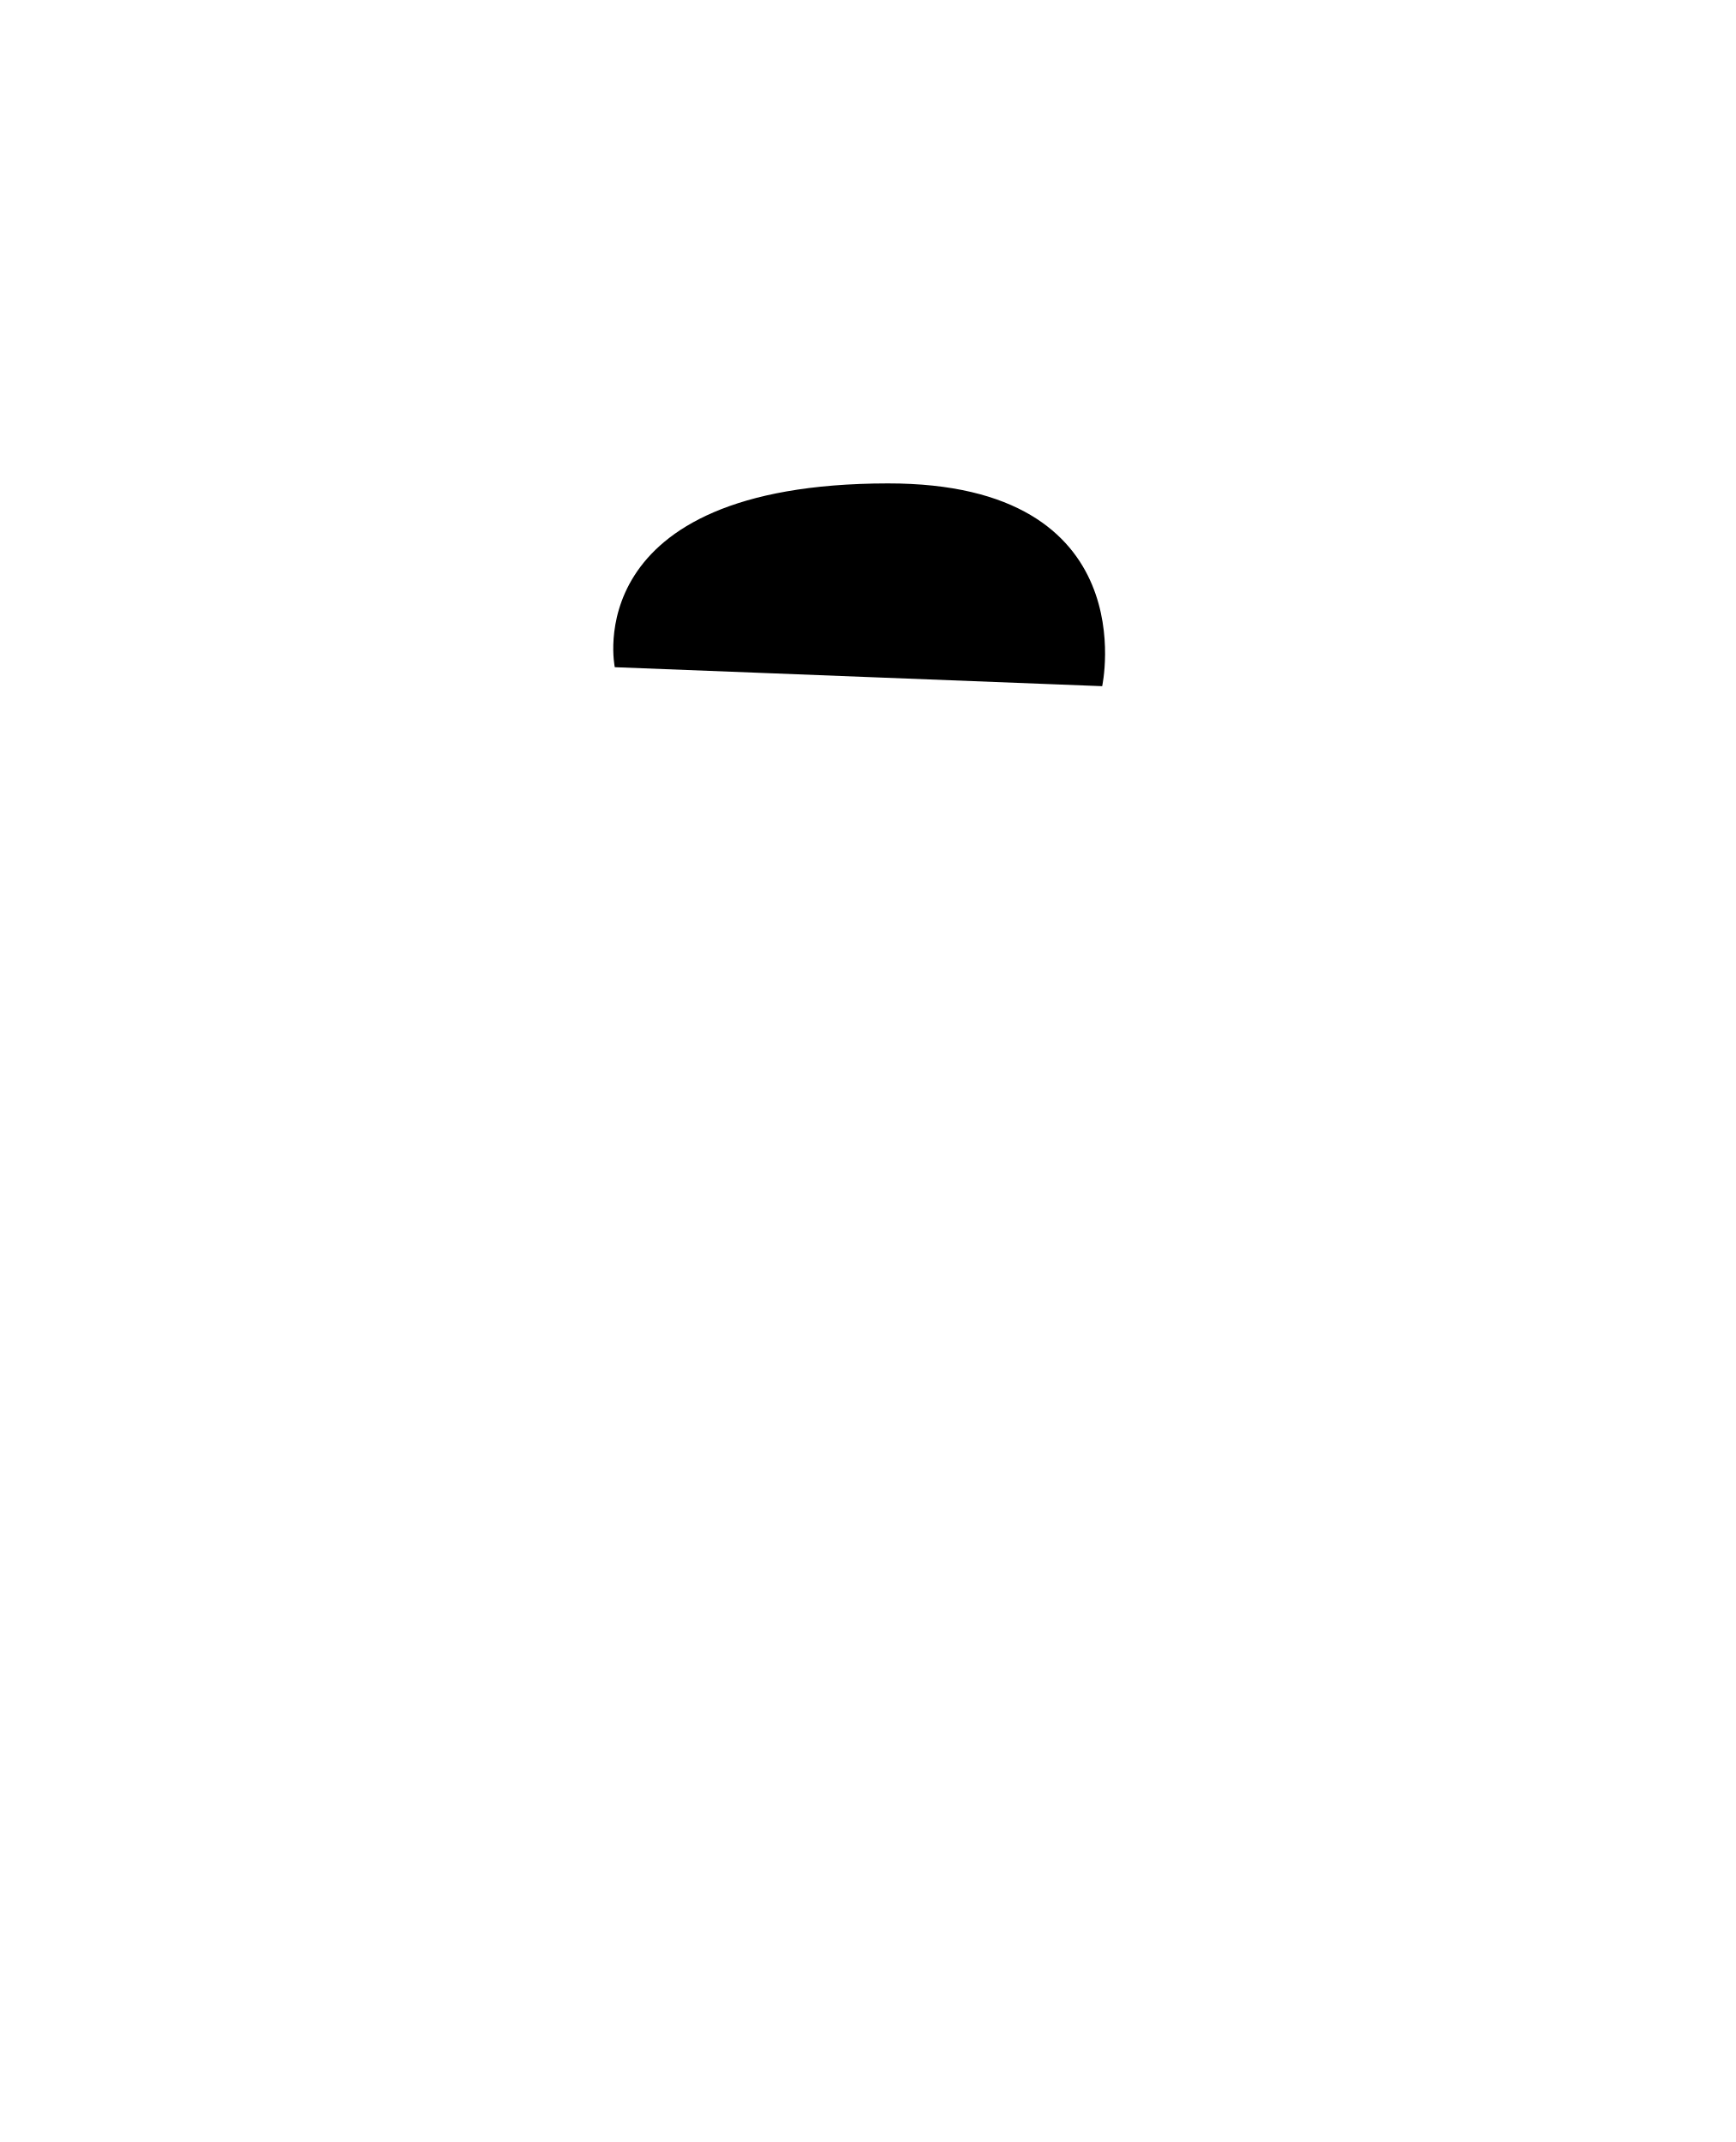
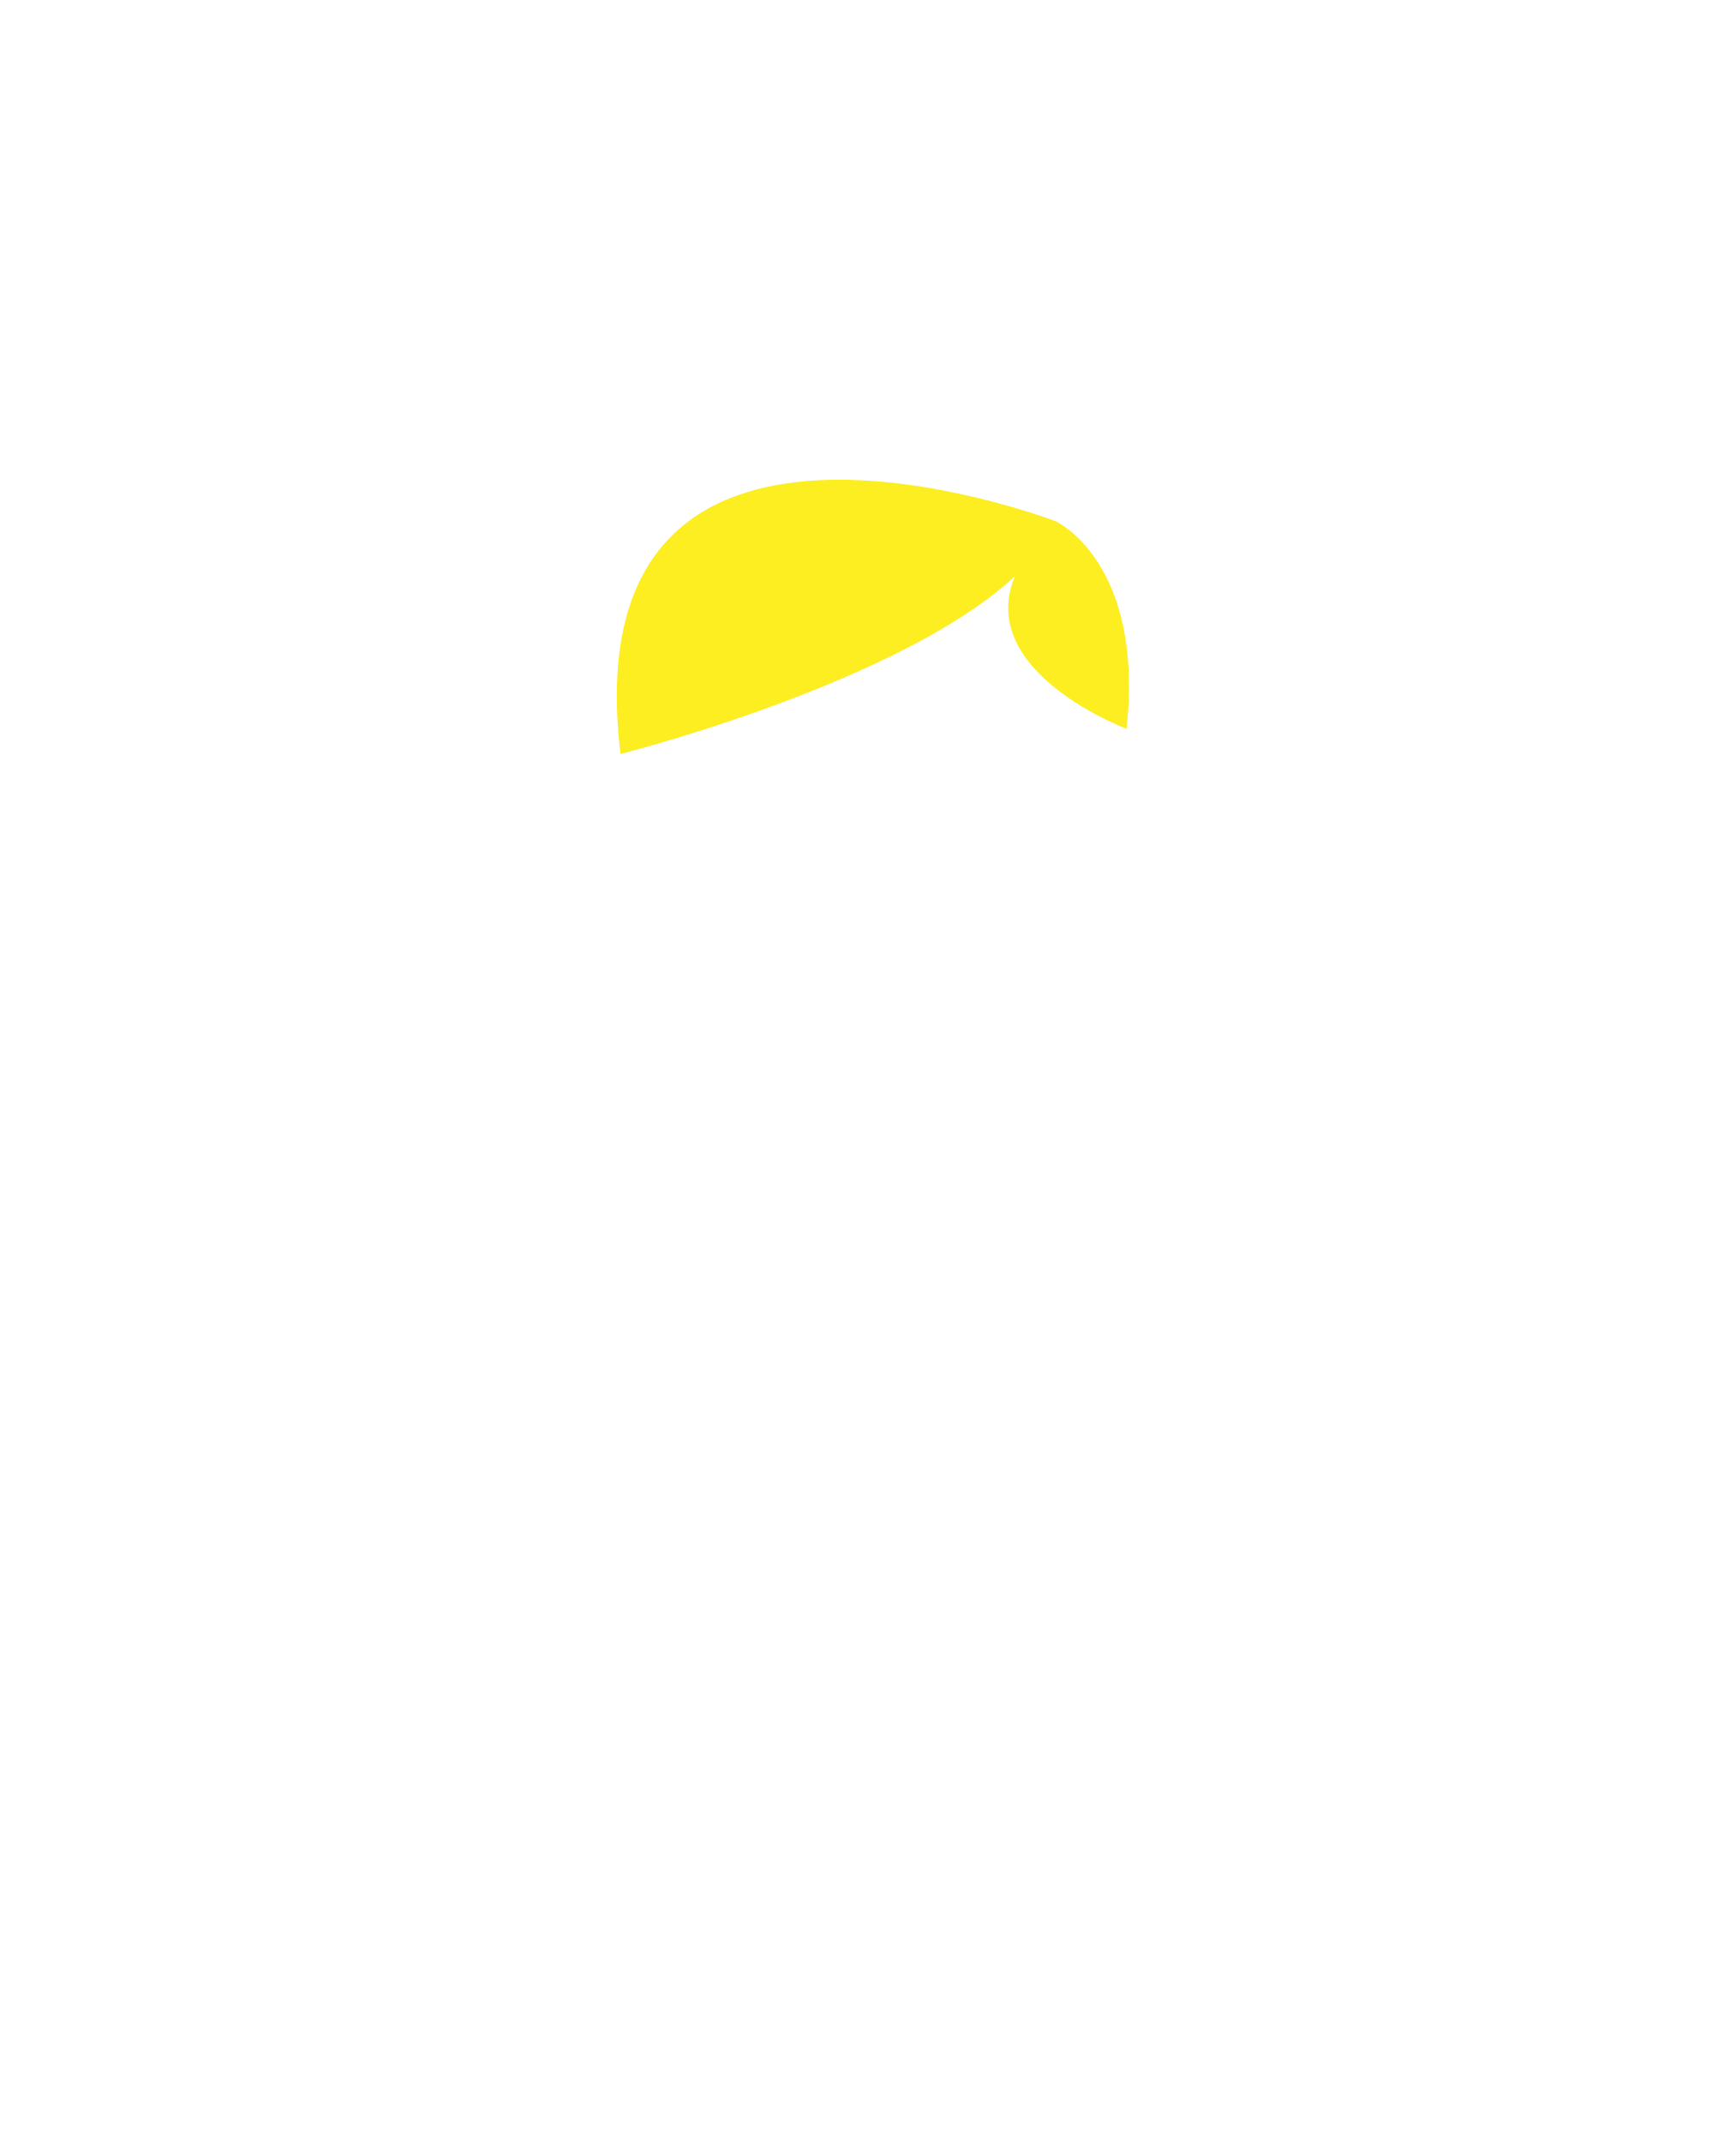
- <svg xmlns="http://www.w3.org/2000/svg" id="e9c423ff-601f-4150-bae9-d768e087adc4" data-name="Layer 1" viewBox="0 0 289.998 357.931">
-   <path d="M102.723,111.49S96.281,80.828,148.356,80.778c43.22-.042,35.806,33.883,35.806,33.883Z" />
+ <svg xmlns="http://www.w3.org/2000/svg" id="c7ba4059-d866-4cf4-8266-8b66375bf620" data-name="Layer 1" viewBox="0 0 289.998 357.931">
+   <path d="M103.684,125.986s62.968-15.901,72.788-38.85C176.472,87.136,95.225,55.812,103.684,125.986Z" fill="#fcee21" />
+   <path d="M188.237,121.785s-35.111-13.134-11.765-34.649C176.472,87.136,191.258,94.022,188.237,121.785Z" fill="#fcee21" />
</svg>
